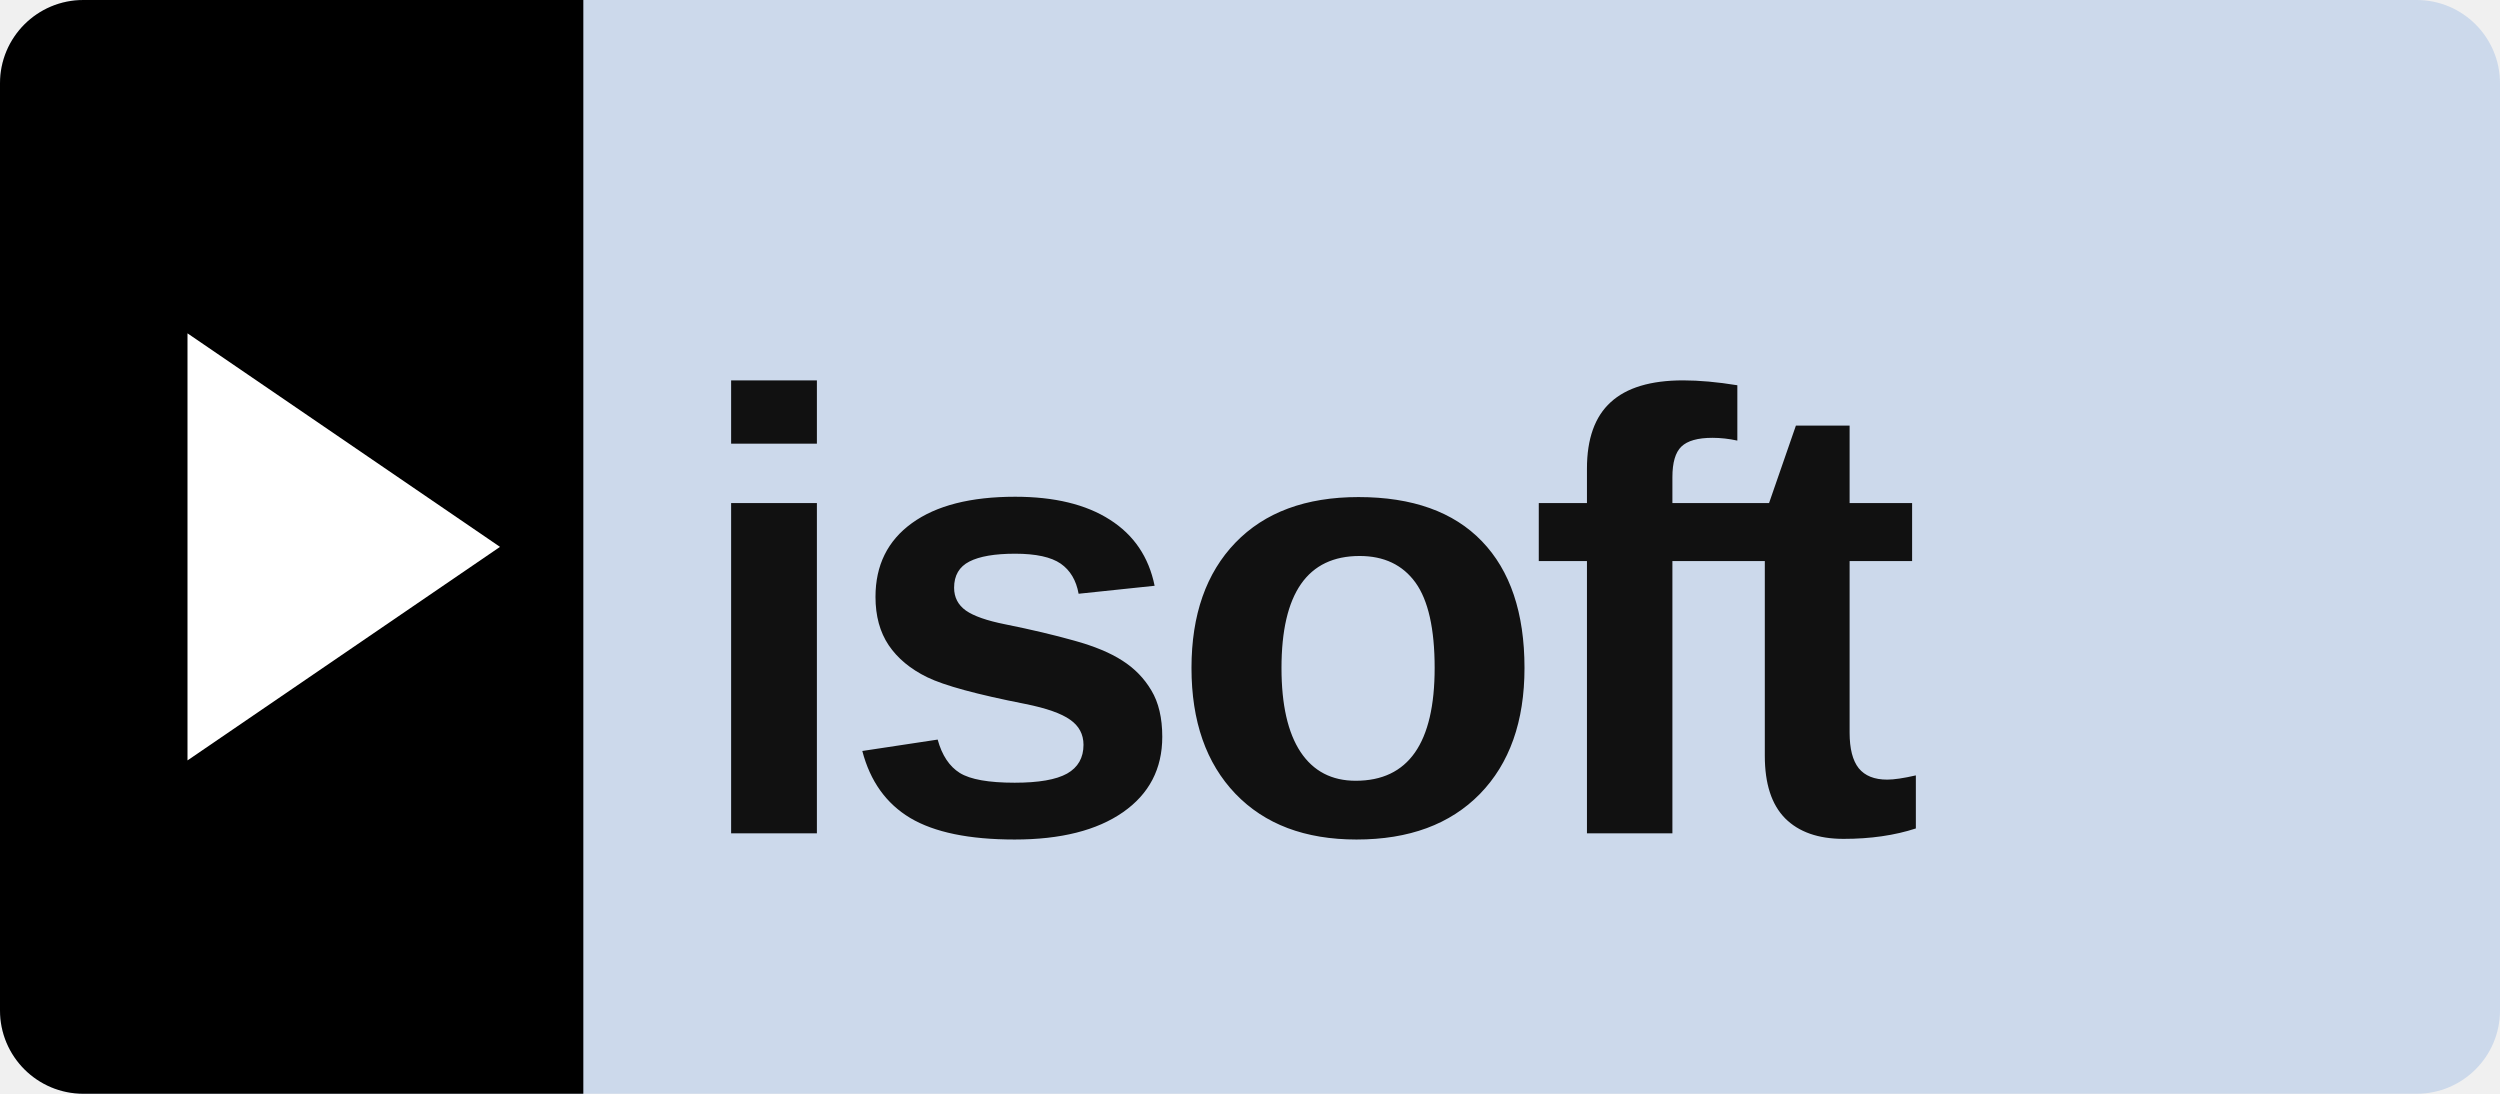
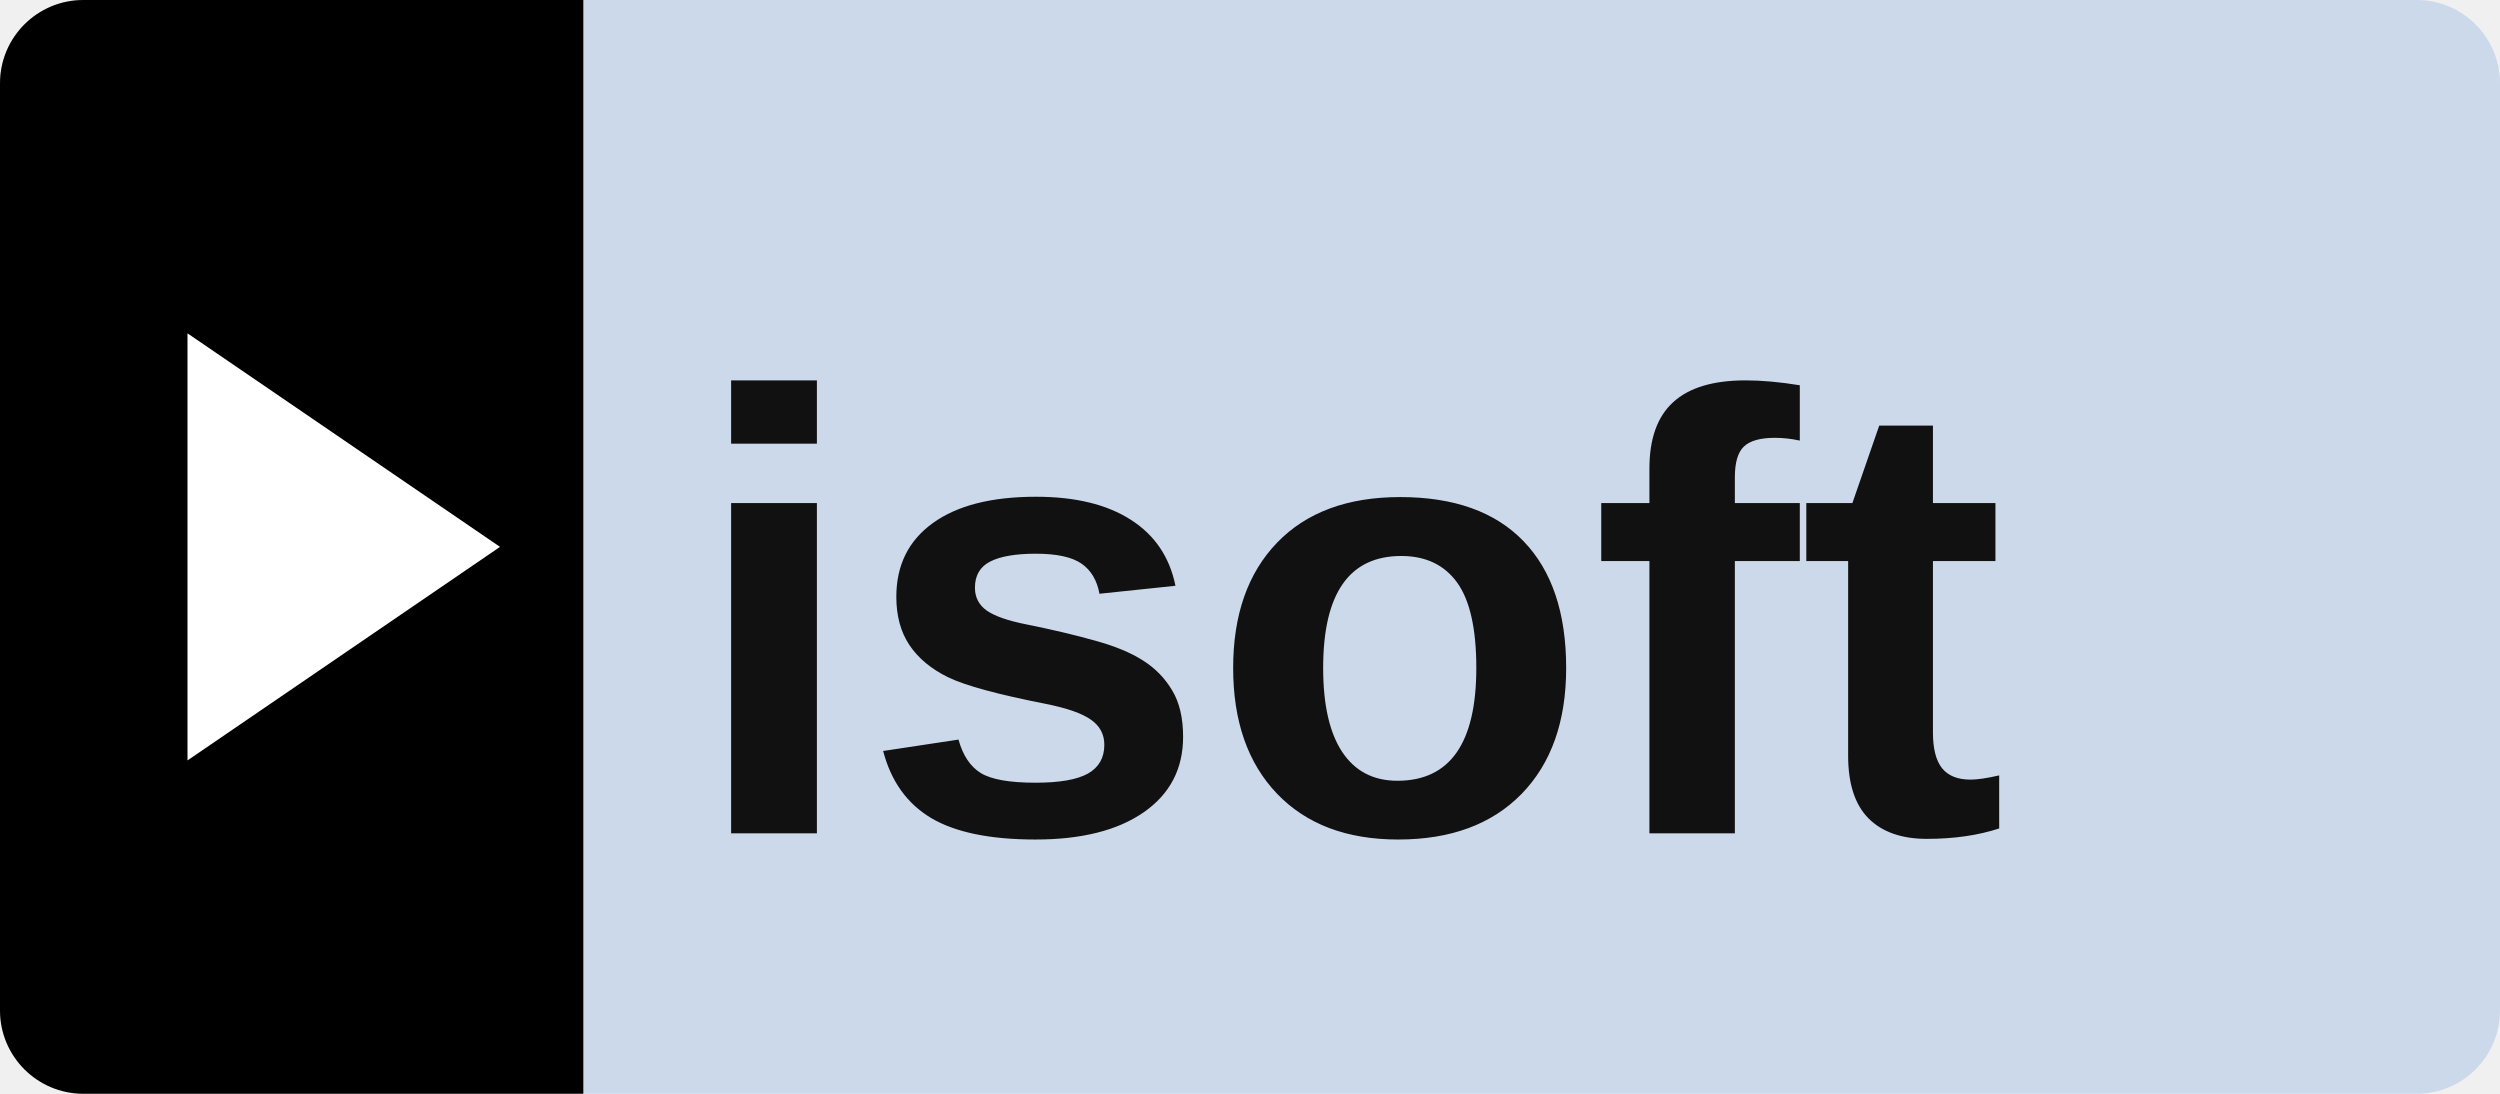
<svg xmlns="http://www.w3.org/2000/svg" viewBox="0 0 240 105">
  <defs>
    <clipPath id="clip">
      <rect width="240" height="105" rx="8" />
    </clipPath>
  </defs>
  <g clip-path="url(#clip)">
    <rect width="240" height="105" fill="#ccd9eb" />
    <rect width="56" height="105" fill="#000" />
    <polygon points="18,32 18,73 48,52.5" fill="white" />
-     <text x="66" y="80" font-family="'Arial Black','Helvetica Neue',Arial,sans-serif" font-size="60" font-weight="900" fill="#111" letter-spacing="-2">isoft</text>
+     <text x="66" y="80" font-family="'Arial Black','Helvetica Neue',Arial,sans-serif" font-size="60" font-weight="900" fill="#111">isoft</text>
  </g>
</svg>
